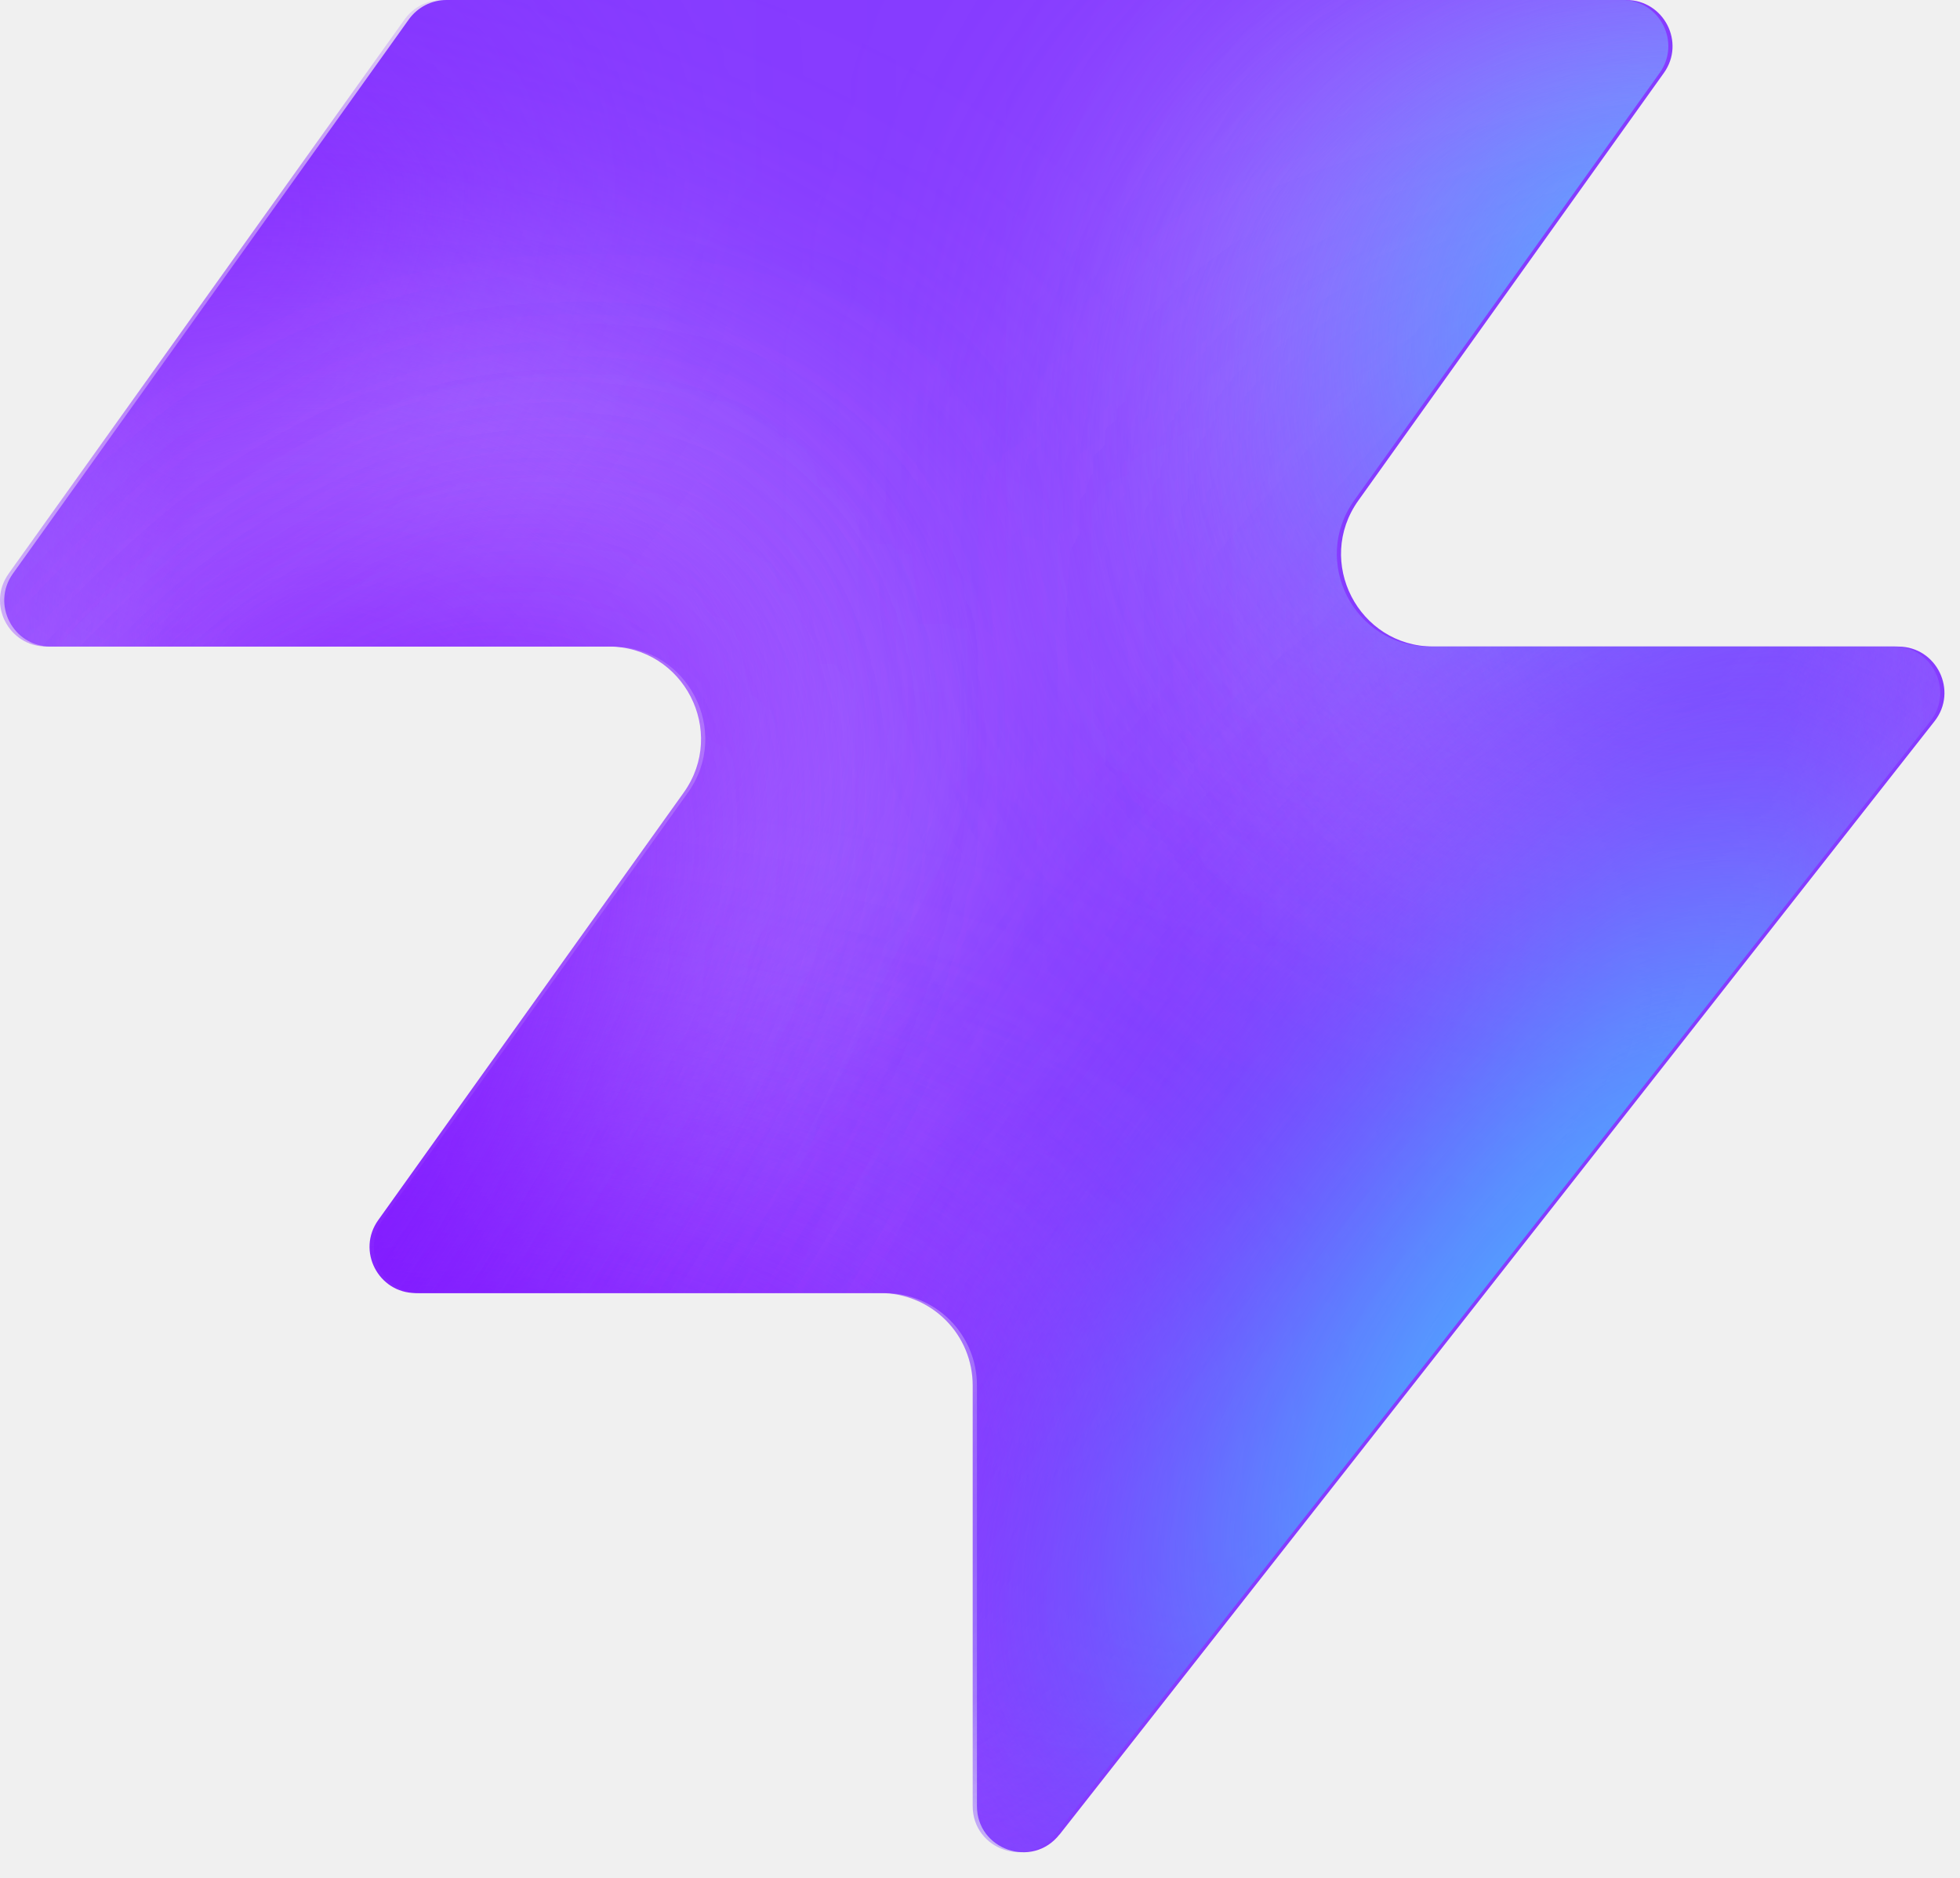
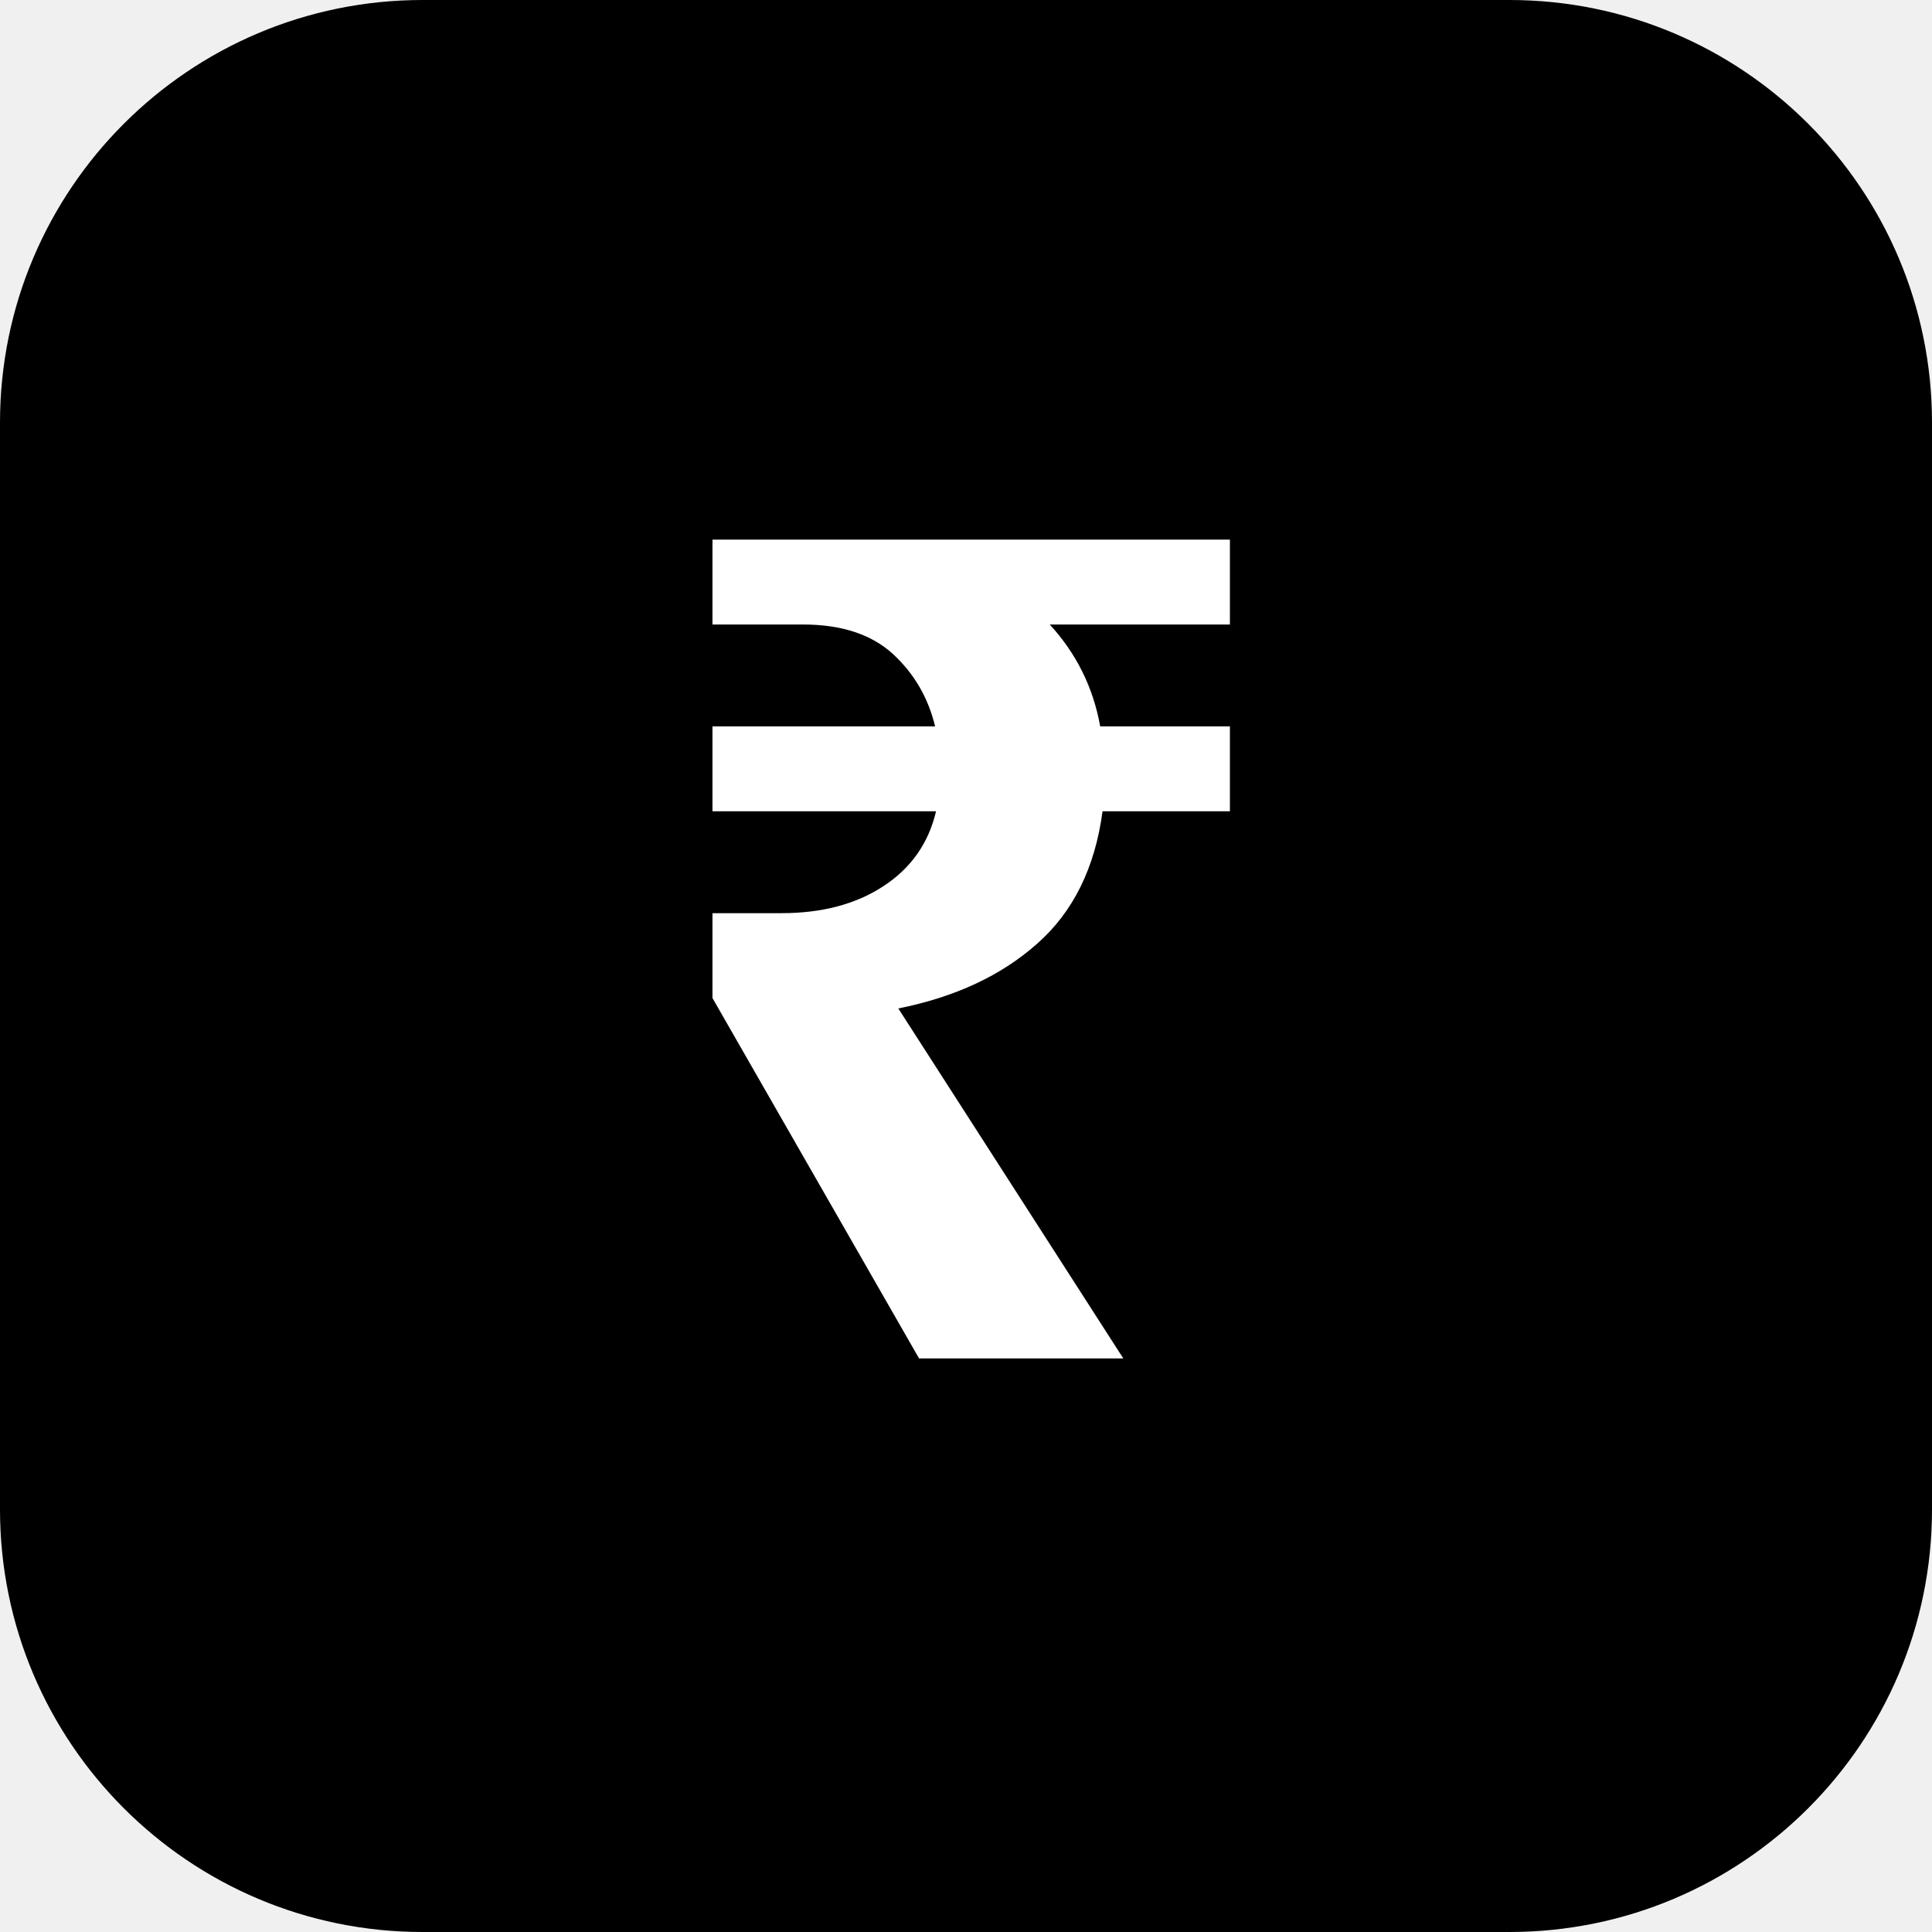
- <svg xmlns="http://www.w3.org/2000/svg" width="48" height="46" fill="none" viewBox="0 0 48 46">
-   <path fill="#863bff" d="M25.946 44.938c-.664.845-2.021.375-2.021-.698V33.937a2.26 2.26 0 0 0-2.262-2.262H10.287c-.92 0-1.456-1.04-.92-1.788l7.48-10.471c1.07-1.497 0-3.578-1.842-3.578H1.237c-.92 0-1.456-1.04-.92-1.788L10.013.474c.214-.297.556-.474.92-.474h28.894c.92 0 1.456 1.04.92 1.788l-7.48 10.471c-1.07 1.498 0 3.579 1.842 3.579h11.377c.943 0 1.473 1.088.89 1.83L25.947 44.94z" style="fill:#863bff;fill:color(display-p3 .525 .23 1);fill-opacity:1" />
-   <mask id="a" width="48" height="46" x="0" y="0" maskUnits="userSpaceOnUse" style="mask-type:alpha">
-     <path fill="#000" d="M25.842 44.938c-.664.844-2.021.375-2.021-.698V33.937a2.26 2.26 0 0 0-2.262-2.262H10.183c-.92 0-1.456-1.04-.92-1.788l7.48-10.471c1.07-1.498 0-3.579-1.842-3.579H1.133c-.92 0-1.456-1.04-.92-1.787L9.91.473c.214-.297.556-.474.92-.474h28.894c.92 0 1.456 1.04.92 1.788l-7.48 10.471c-1.07 1.498 0 3.578 1.842 3.578h11.377c.943 0 1.473 1.088.89 1.832L25.843 44.94z" style="fill:#000;fill-opacity:1" />
-   </mask>
-   <g mask="url(#a)">
-     <g filter="url(#b)">
-       <ellipse cx="5.508" cy="14.704" fill="#ede6ff" rx="5.508" ry="14.704" style="fill:#ede6ff;fill:color(display-p3 .927 .903 1);fill-opacity:1" transform="matrix(.00324 1 1 -.00324 -4.47 31.516)" />
-     </g>
-     <g filter="url(#c)">
-       <ellipse cx="10.399" cy="29.851" fill="#ede6ff" rx="10.399" ry="29.851" style="fill:#ede6ff;fill:color(display-p3 .927 .903 1);fill-opacity:1" transform="matrix(.00324 1 1 -.00324 -39.328 7.883)" />
-     </g>
-     <g filter="url(#d)">
-       <ellipse cx="5.508" cy="30.487" fill="#7e14ff" rx="5.508" ry="30.487" style="fill:#7e14ff;fill:color(display-p3 .492 .077 1);fill-opacity:1" transform="rotate(89.814 -25.913 -14.639)scale(1 -1)" />
-     </g>
-     <g filter="url(#e)">
-       <ellipse cx="5.508" cy="30.599" fill="#7e14ff" rx="5.508" ry="30.599" style="fill:#7e14ff;fill:color(display-p3 .492 .077 1);fill-opacity:1" transform="rotate(89.814 -32.644 -3.334)scale(1 -1)" />
-     </g>
-     <g filter="url(#f)">
-       <ellipse cx="5.508" cy="30.599" fill="#7e14ff" rx="5.508" ry="30.599" style="fill:#7e14ff;fill:color(display-p3 .492 .077 1);fill-opacity:1" transform="matrix(.00324 1 1 -.00324 -34.34 30.47)" />
-     </g>
-     <g filter="url(#g)">
-       <ellipse cx="14.072" cy="22.078" fill="#ede6ff" rx="14.072" ry="22.078" style="fill:#ede6ff;fill:color(display-p3 .927 .903 1);fill-opacity:1" transform="rotate(93.35 24.506 48.493)scale(-1 1)" />
-     </g>
-     <g filter="url(#h)">
-       <ellipse cx="3.47" cy="21.501" fill="#7e14ff" rx="3.47" ry="21.501" style="fill:#7e14ff;fill:color(display-p3 .492 .077 1);fill-opacity:1" transform="rotate(89.009 28.708 47.59)scale(-1 1)" />
-     </g>
-     <g filter="url(#i)">
-       <ellipse cx="3.47" cy="21.501" fill="#7e14ff" rx="3.47" ry="21.501" style="fill:#7e14ff;fill:color(display-p3 .492 .077 1);fill-opacity:1" transform="rotate(89.009 28.708 47.59)scale(-1 1)" />
-     </g>
-     <g filter="url(#j)">
-       <ellipse cx=".387" cy="8.972" fill="#7e14ff" rx="4.407" ry="29.108" style="fill:#7e14ff;fill:color(display-p3 .492 .077 1);fill-opacity:1" transform="rotate(39.51 .387 8.972)" />
-     </g>
-     <g filter="url(#k)">
-       <ellipse cx="47.523" cy="-6.092" fill="#7e14ff" rx="4.407" ry="29.108" style="fill:#7e14ff;fill:color(display-p3 .492 .077 1);fill-opacity:1" transform="rotate(37.892 47.523 -6.092)" />
-     </g>
-     <g filter="url(#l)">
-       <ellipse cx="41.412" cy="6.333" fill="#47bfff" rx="5.971" ry="9.665" style="fill:#47bfff;fill:color(display-p3 .28 .748 1);fill-opacity:1" transform="rotate(37.892 41.412 6.333)" />
-     </g>
-     <g filter="url(#m)">
-       <ellipse cx="-1.879" cy="38.332" fill="#7e14ff" rx="4.407" ry="29.108" style="fill:#7e14ff;fill:color(display-p3 .492 .077 1);fill-opacity:1" transform="rotate(37.892 -1.88 38.332)" />
-     </g>
-     <g filter="url(#n)">
-       <ellipse cx="-1.879" cy="38.332" fill="#7e14ff" rx="4.407" ry="29.108" style="fill:#7e14ff;fill:color(display-p3 .492 .077 1);fill-opacity:1" transform="rotate(37.892 -1.88 38.332)" />
-     </g>
-     <g filter="url(#o)">
-       <ellipse cx="35.651" cy="29.907" fill="#7e14ff" rx="4.407" ry="29.108" style="fill:#7e14ff;fill:color(display-p3 .492 .077 1);fill-opacity:1" transform="rotate(37.892 35.651 29.907)" />
-     </g>
-     <g filter="url(#p)">
-       <ellipse cx="38.418" cy="32.4" fill="#47bfff" rx="5.971" ry="15.297" style="fill:#47bfff;fill:color(display-p3 .28 .748 1);fill-opacity:1" transform="rotate(37.892 38.418 32.4)" />
-     </g>
-   </g>
-   <defs>
-     <filter id="b" width="60.045" height="41.654" x="-19.77" y="16.149" color-interpolation-filters="sRGB" filterUnits="userSpaceOnUse">
-       <feFlood flood-opacity="0" result="BackgroundImageFix" />
-       <feBlend in="SourceGraphic" in2="BackgroundImageFix" result="shape" />
-       <feGaussianBlur result="effect1_foregroundBlur_2002_17158" stdDeviation="7.659" />
-     </filter>
-     <filter id="c" width="90.34" height="51.437" x="-54.613" y="-7.533" color-interpolation-filters="sRGB" filterUnits="userSpaceOnUse">
-       <feFlood flood-opacity="0" result="BackgroundImageFix" />
-       <feBlend in="SourceGraphic" in2="BackgroundImageFix" result="shape" />
-       <feGaussianBlur result="effect1_foregroundBlur_2002_17158" stdDeviation="7.659" />
-     </filter>
-     <filter id="d" width="79.355" height="29.4" x="-49.64" y="2.03" color-interpolation-filters="sRGB" filterUnits="userSpaceOnUse">
-       <feFlood flood-opacity="0" result="BackgroundImageFix" />
-       <feBlend in="SourceGraphic" in2="BackgroundImageFix" result="shape" />
-       <feGaussianBlur result="effect1_foregroundBlur_2002_17158" stdDeviation="4.596" />
-     </filter>
-     <filter id="e" width="79.579" height="29.4" x="-45.045" y="20.029" color-interpolation-filters="sRGB" filterUnits="userSpaceOnUse">
-       <feFlood flood-opacity="0" result="BackgroundImageFix" />
-       <feBlend in="SourceGraphic" in2="BackgroundImageFix" result="shape" />
-       <feGaussianBlur result="effect1_foregroundBlur_2002_17158" stdDeviation="4.596" />
-     </filter>
-     <filter id="f" width="79.579" height="29.4" x="-43.513" y="21.178" color-interpolation-filters="sRGB" filterUnits="userSpaceOnUse">
-       <feFlood flood-opacity="0" result="BackgroundImageFix" />
-       <feBlend in="SourceGraphic" in2="BackgroundImageFix" result="shape" />
-       <feGaussianBlur result="effect1_foregroundBlur_2002_17158" stdDeviation="4.596" />
-     </filter>
-     <filter id="g" width="74.749" height="58.852" x="15.756" y="-17.901" color-interpolation-filters="sRGB" filterUnits="userSpaceOnUse">
-       <feFlood flood-opacity="0" result="BackgroundImageFix" />
-       <feBlend in="SourceGraphic" in2="BackgroundImageFix" result="shape" />
-       <feGaussianBlur result="effect1_foregroundBlur_2002_17158" stdDeviation="7.659" />
-     </filter>
-     <filter id="h" width="61.377" height="25.362" x="23.548" y="2.284" color-interpolation-filters="sRGB" filterUnits="userSpaceOnUse">
-       <feFlood flood-opacity="0" result="BackgroundImageFix" />
-       <feBlend in="SourceGraphic" in2="BackgroundImageFix" result="shape" />
-       <feGaussianBlur result="effect1_foregroundBlur_2002_17158" stdDeviation="4.596" />
-     </filter>
-     <filter id="i" width="61.377" height="25.362" x="23.548" y="2.284" color-interpolation-filters="sRGB" filterUnits="userSpaceOnUse">
-       <feFlood flood-opacity="0" result="BackgroundImageFix" />
-       <feBlend in="SourceGraphic" in2="BackgroundImageFix" result="shape" />
-       <feGaussianBlur result="effect1_foregroundBlur_2002_17158" stdDeviation="4.596" />
-     </filter>
-     <filter id="j" width="56.045" height="63.649" x="-27.636" y="-22.853" color-interpolation-filters="sRGB" filterUnits="userSpaceOnUse">
-       <feFlood flood-opacity="0" result="BackgroundImageFix" />
-       <feBlend in="SourceGraphic" in2="BackgroundImageFix" result="shape" />
-       <feGaussianBlur result="effect1_foregroundBlur_2002_17158" stdDeviation="4.596" />
-     </filter>
-     <filter id="k" width="54.814" height="64.646" x="20.116" y="-38.415" color-interpolation-filters="sRGB" filterUnits="userSpaceOnUse">
-       <feFlood flood-opacity="0" result="BackgroundImageFix" />
-       <feBlend in="SourceGraphic" in2="BackgroundImageFix" result="shape" />
-       <feGaussianBlur result="effect1_foregroundBlur_2002_17158" stdDeviation="4.596" />
-     </filter>
-     <filter id="l" width="33.541" height="35.313" x="24.641" y="-11.323" color-interpolation-filters="sRGB" filterUnits="userSpaceOnUse">
-       <feFlood flood-opacity="0" result="BackgroundImageFix" />
-       <feBlend in="SourceGraphic" in2="BackgroundImageFix" result="shape" />
-       <feGaussianBlur result="effect1_foregroundBlur_2002_17158" stdDeviation="4.596" />
-     </filter>
-     <filter id="m" width="54.814" height="64.646" x="-29.286" y="6.009" color-interpolation-filters="sRGB" filterUnits="userSpaceOnUse">
-       <feFlood flood-opacity="0" result="BackgroundImageFix" />
-       <feBlend in="SourceGraphic" in2="BackgroundImageFix" result="shape" />
-       <feGaussianBlur result="effect1_foregroundBlur_2002_17158" stdDeviation="4.596" />
-     </filter>
-     <filter id="n" width="54.814" height="64.646" x="-29.286" y="6.009" color-interpolation-filters="sRGB" filterUnits="userSpaceOnUse">
-       <feFlood flood-opacity="0" result="BackgroundImageFix" />
-       <feBlend in="SourceGraphic" in2="BackgroundImageFix" result="shape" />
-       <feGaussianBlur result="effect1_foregroundBlur_2002_17158" stdDeviation="4.596" />
-     </filter>
-     <filter id="o" width="54.814" height="64.646" x="8.244" y="-2.416" color-interpolation-filters="sRGB" filterUnits="userSpaceOnUse">
-       <feFlood flood-opacity="0" result="BackgroundImageFix" />
-       <feBlend in="SourceGraphic" in2="BackgroundImageFix" result="shape" />
-       <feGaussianBlur result="effect1_foregroundBlur_2002_17158" stdDeviation="4.596" />
-     </filter>
-     <filter id="p" width="39.409" height="43.623" x="18.713" y="10.588" color-interpolation-filters="sRGB" filterUnits="userSpaceOnUse">
-       <feFlood flood-opacity="0" result="BackgroundImageFix" />
-       <feBlend in="SourceGraphic" in2="BackgroundImageFix" result="shape" />
-       <feGaussianBlur result="effect1_foregroundBlur_2002_17158" stdDeviation="4.596" />
-     </filter>
-   </defs>
+ <svg xmlns="http://www.w3.org/2000/svg" viewBox="0 0 64 64">
+   <rect width="64" height="64" rx="14" fill="#000000" />
+   <text x="32" y="45" font-family="Arial, Helvetica, sans-serif" font-size="38" font-weight="700" fill="#ffffff" text-anchor="middle">₹</text>
</svg>
